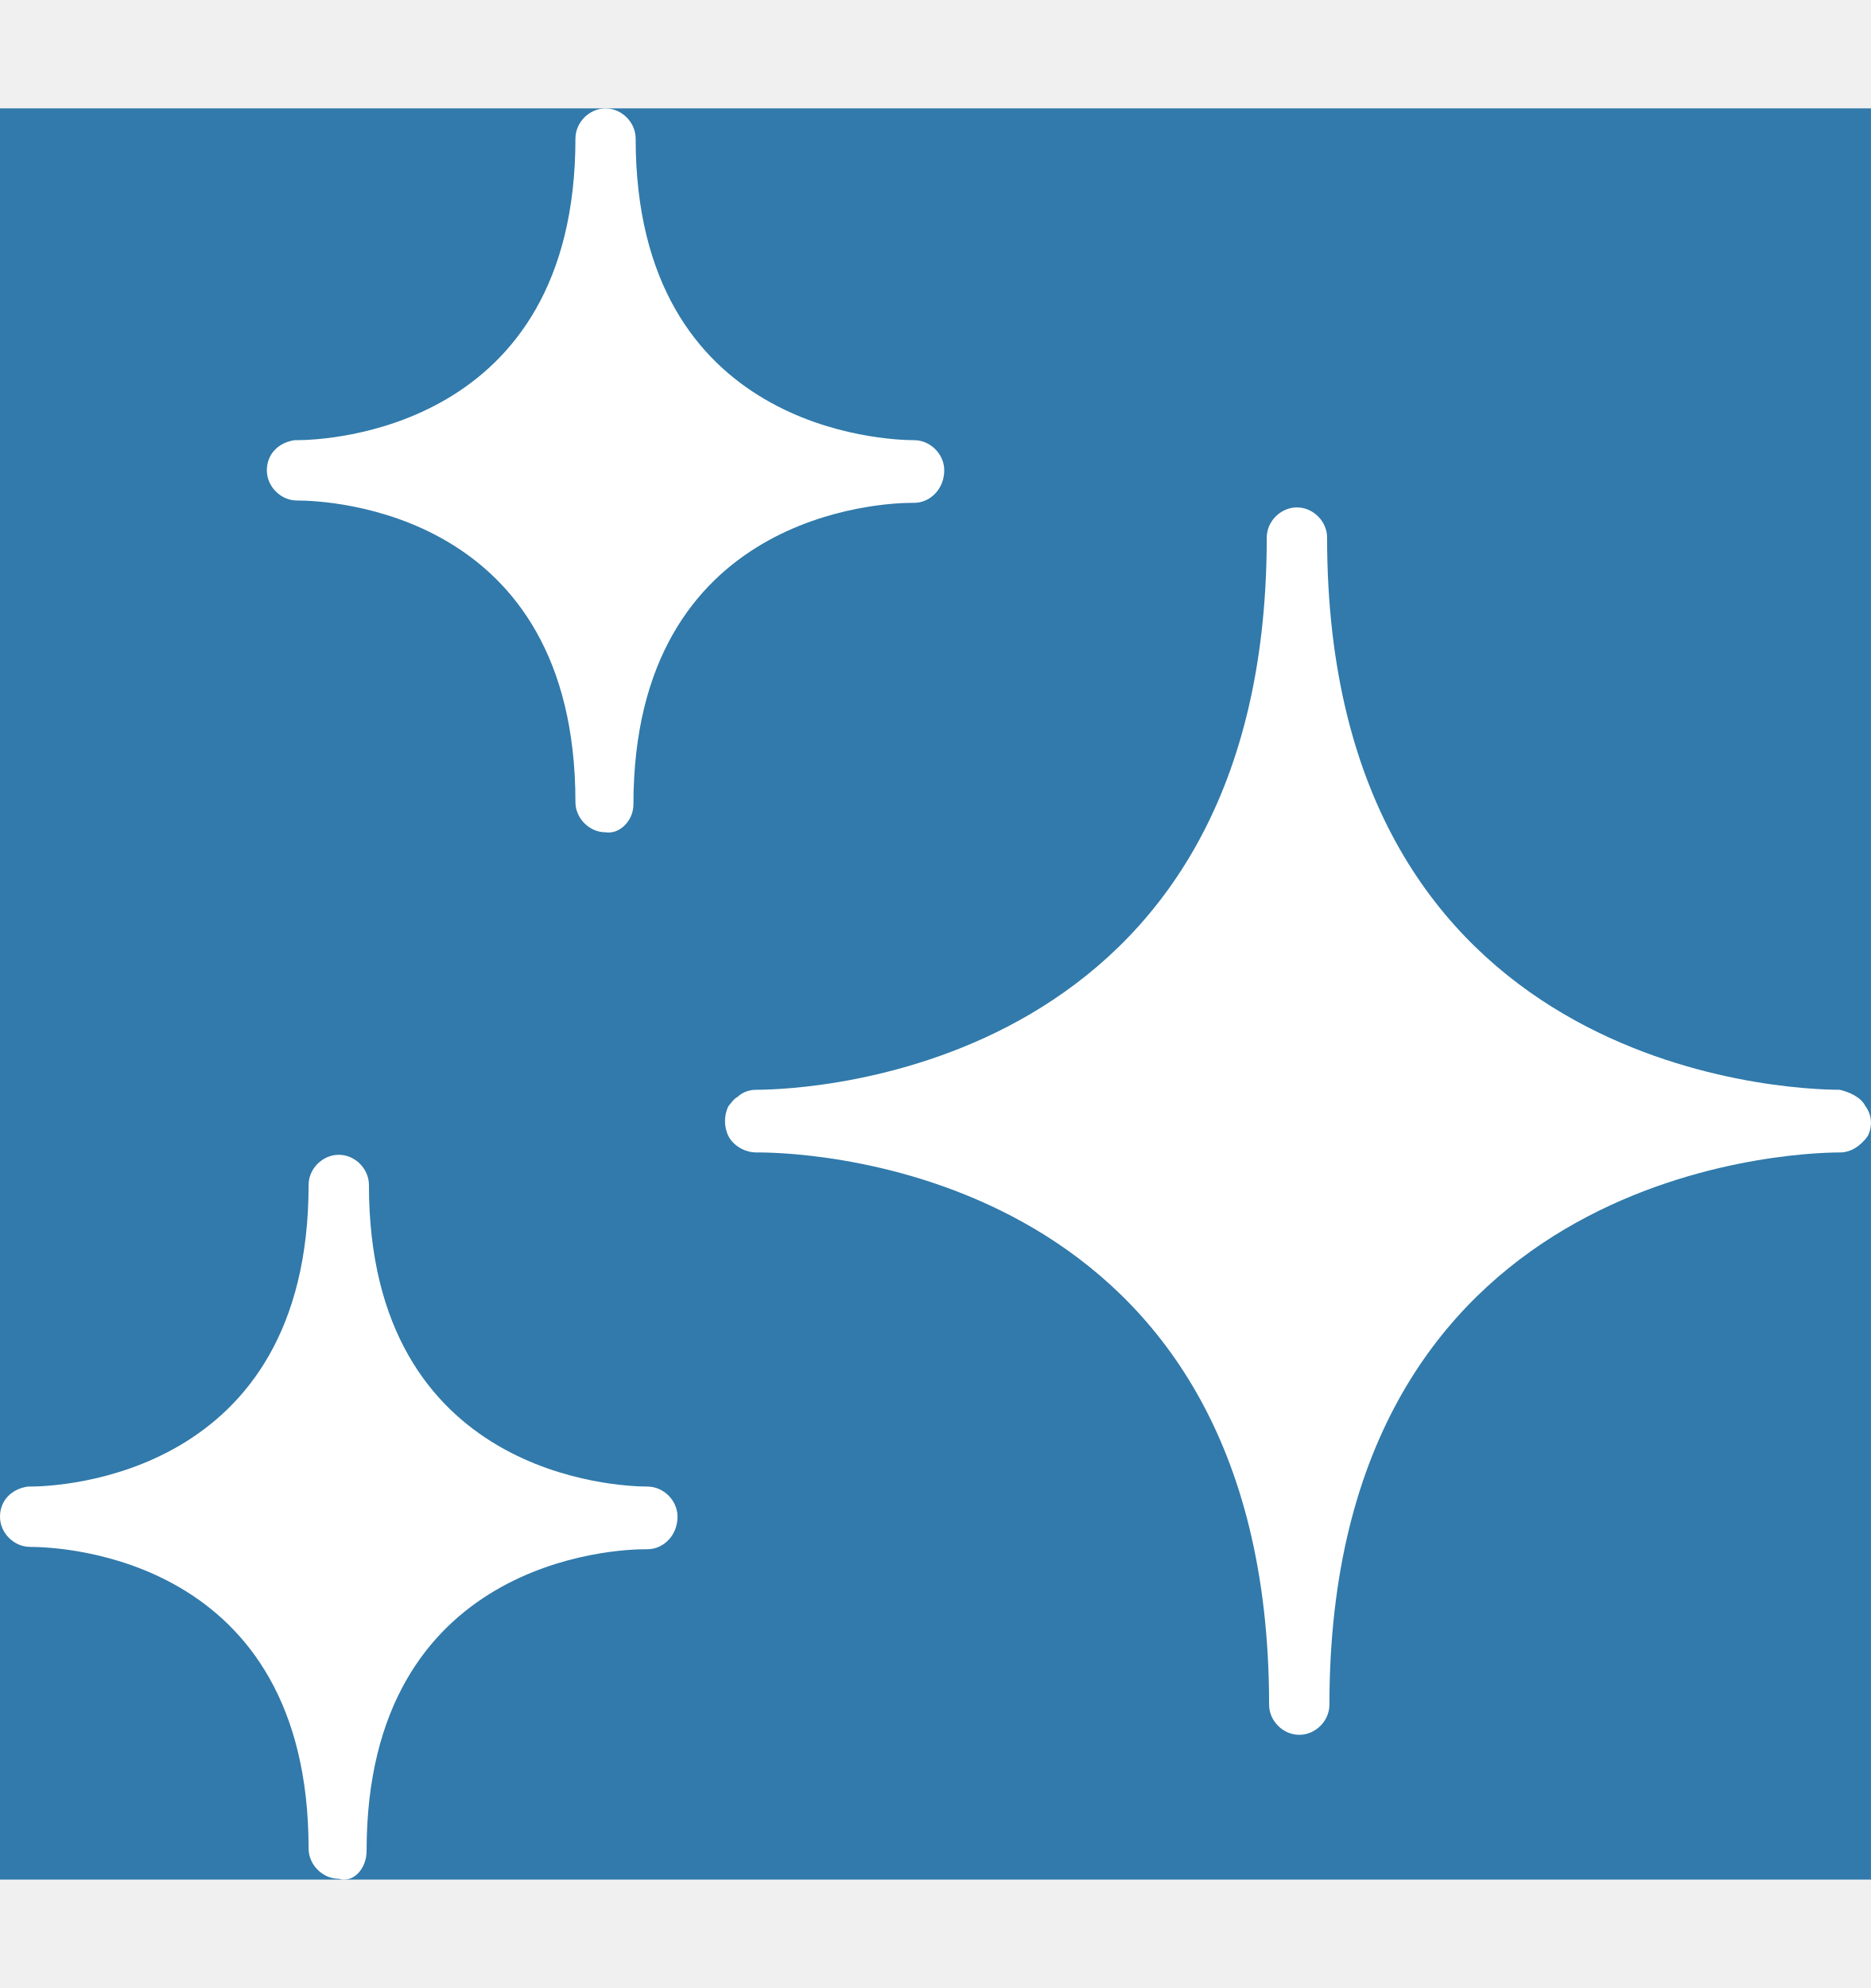
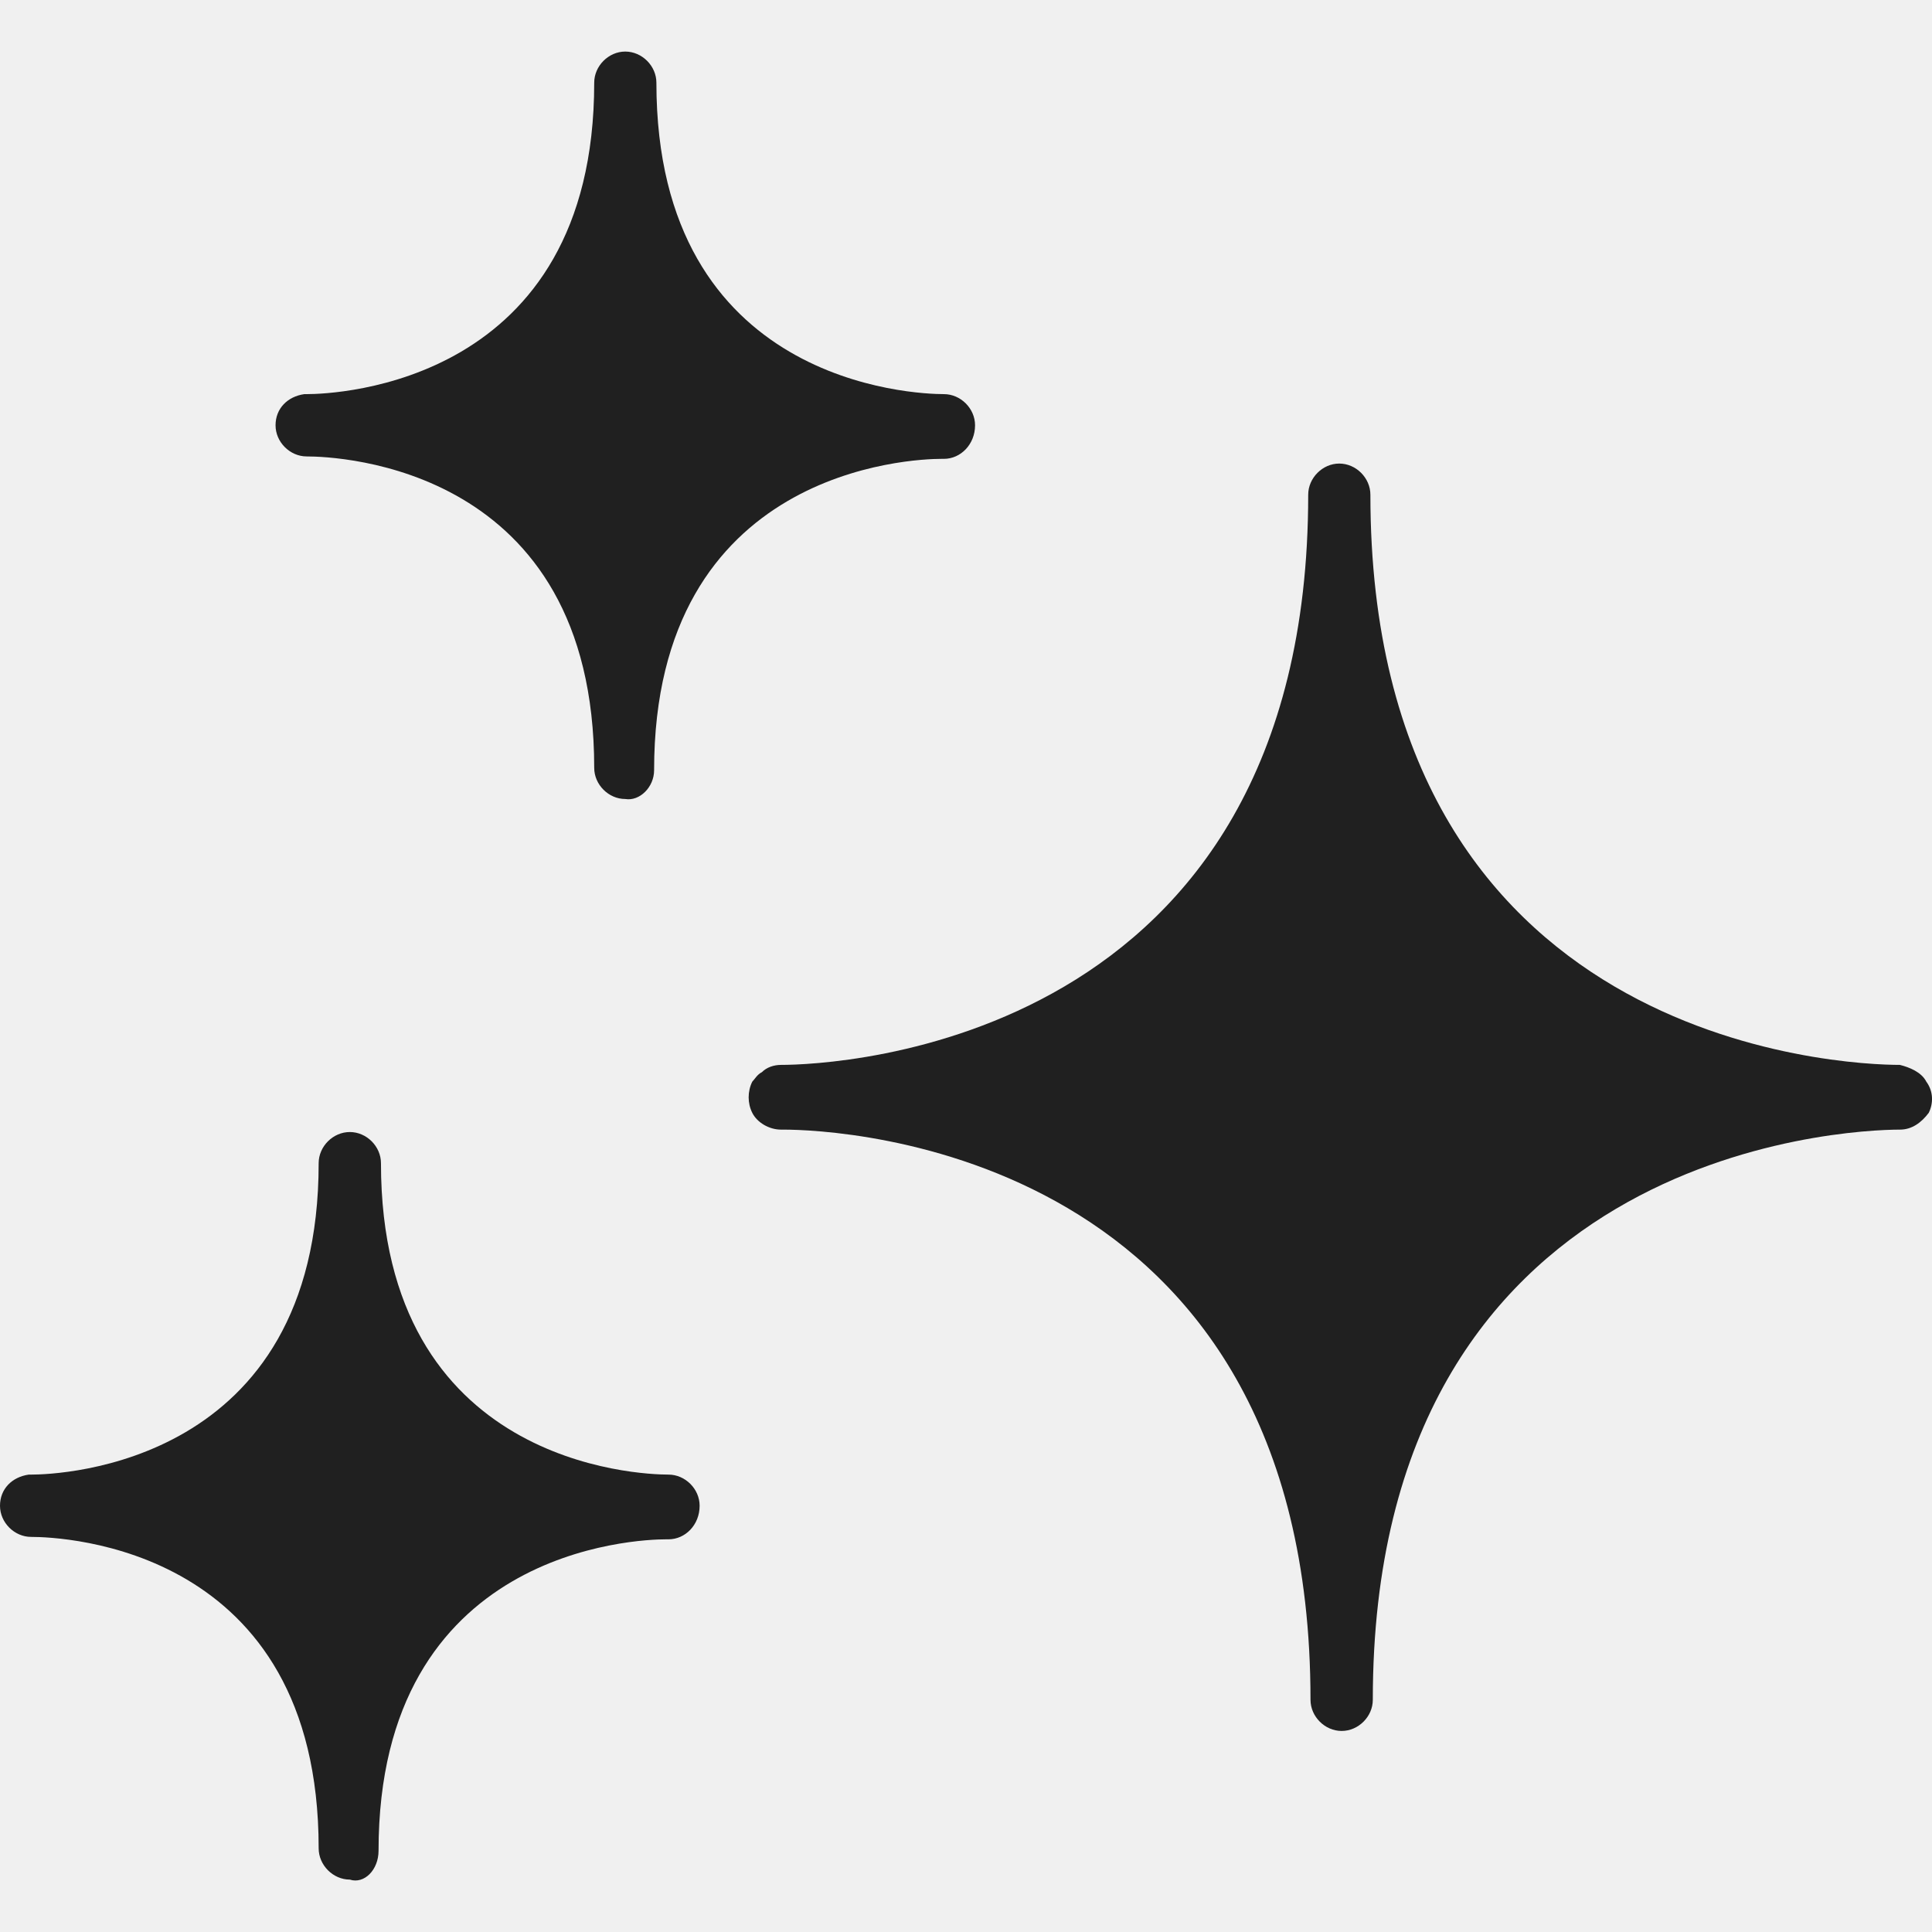
- <svg xmlns="http://www.w3.org/2000/svg" width="16" height="17" viewBox="0 0 16 17" fill="none">
-   <rect width="16" height="15.146" transform="translate(0 0.926758)" fill="#317AAB" />
-   <path d="M15.952 9.458C15.912 9.379 15.813 9.339 15.734 9.319C15.277 9.319 11.349 9.161 11.349 4.597C11.349 4.458 11.23 4.339 11.091 4.339C10.952 4.339 10.833 4.458 10.833 4.597C10.833 9.161 6.905 9.319 6.468 9.319C6.409 9.319 6.349 9.339 6.309 9.379C6.27 9.399 6.25 9.438 6.23 9.458C6.19 9.538 6.19 9.637 6.23 9.716C6.27 9.796 6.369 9.855 6.468 9.855C6.468 9.855 6.468 9.855 6.488 9.855C6.944 9.855 10.853 10.014 10.853 14.577C10.853 14.716 10.972 14.835 11.111 14.835C11.25 14.835 11.369 14.716 11.369 14.577C11.369 10.033 15.277 9.855 15.734 9.855C15.833 9.855 15.913 9.796 15.972 9.716C16.012 9.637 16.012 9.538 15.952 9.458Z" fill="white" />
-   <path d="M5.536 12.712C5.297 12.712 3.155 12.633 3.155 10.133C3.155 9.994 3.036 9.875 2.897 9.875C2.758 9.875 2.639 9.994 2.639 10.133C2.639 12.633 0.496 12.712 0.258 12.712C0.238 12.712 0.238 12.712 0.238 12.712C0.099 12.732 0 12.831 0 12.97C0 13.109 0.119 13.228 0.258 13.228C0.516 13.228 2.639 13.307 2.639 15.807C2.639 15.946 2.758 16.066 2.897 16.066C3.016 16.105 3.135 15.986 3.135 15.827C3.135 13.327 5.278 13.248 5.516 13.248H5.536C5.675 13.248 5.794 13.129 5.794 12.97C5.794 12.831 5.675 12.712 5.536 12.712Z" fill="white" />
-   <path d="M7.817 4.3C7.956 4.3 8.075 4.18 8.075 4.022C8.075 3.883 7.956 3.764 7.817 3.764C7.579 3.764 5.436 3.685 5.436 1.185C5.436 1.046 5.317 0.927 5.178 0.927C5.04 0.927 4.921 1.046 4.921 1.185C4.921 3.685 2.778 3.764 2.54 3.764C2.52 3.764 2.52 3.764 2.52 3.764C2.381 3.784 2.282 3.883 2.282 4.022C2.282 4.161 2.401 4.28 2.54 4.28C2.798 4.28 4.921 4.359 4.921 6.859C4.921 6.998 5.04 7.117 5.178 7.117C5.298 7.137 5.417 7.018 5.417 6.879C5.417 4.379 7.559 4.3 7.798 4.3H7.817Z" fill="white" />
+ <svg xmlns="http://www.w3.org/2000/svg" width="16" height="16" viewBox="0 0 16 16" fill="none">
+   <path d="M15.953 8.958C15.913 8.879 15.814 8.839 15.734 8.819C15.277 8.819 11.349 8.661 11.349 4.097C11.349 3.958 11.23 3.839 11.091 3.839C10.953 3.839 10.834 3.958 10.834 4.097C10.834 8.661 6.905 8.819 6.468 8.819C6.409 8.819 6.349 8.839 6.31 8.879C6.27 8.899 6.25 8.938 6.23 8.958C6.19 9.038 6.19 9.137 6.23 9.216C6.27 9.296 6.369 9.355 6.468 9.355C6.468 9.355 6.468 9.355 6.488 9.355C6.945 9.355 10.853 9.514 10.853 14.077C10.853 14.216 10.972 14.335 11.111 14.335C11.25 14.335 11.369 14.216 11.369 14.077C11.369 9.533 15.278 9.355 15.735 9.355C15.834 9.355 15.913 9.296 15.973 9.216C16.012 9.137 16.012 9.038 15.953 8.958Z" fill="#202020" />
+   <path d="M5.536 12.212C5.297 12.212 3.155 12.133 3.155 9.633C3.155 9.494 3.036 9.375 2.897 9.375C2.758 9.375 2.639 9.494 2.639 9.633C2.639 12.133 0.496 12.212 0.258 12.212C0.238 12.212 0.238 12.212 0.238 12.212C0.099 12.232 0 12.331 0 12.47C0 12.609 0.119 12.728 0.258 12.728C0.516 12.728 2.639 12.807 2.639 15.307C2.639 15.446 2.758 15.566 2.897 15.566C3.016 15.605 3.135 15.486 3.135 15.327C3.135 12.827 5.278 12.748 5.516 12.748H5.536C5.675 12.748 5.794 12.629 5.794 12.47C5.794 12.331 5.675 12.212 5.536 12.212Z" fill="#202020" />
+   <path d="M7.817 3.8C7.956 3.8 8.075 3.68 8.075 3.522C8.075 3.383 7.956 3.264 7.817 3.264C7.579 3.264 5.436 3.185 5.436 0.685C5.436 0.546 5.317 0.427 5.178 0.427C5.04 0.427 4.921 0.546 4.921 0.685C4.921 3.185 2.778 3.264 2.54 3.264C2.52 3.264 2.52 3.264 2.52 3.264C2.381 3.284 2.282 3.383 2.282 3.522C2.282 3.661 2.401 3.78 2.54 3.78C2.798 3.78 4.921 3.859 4.921 6.359C4.921 6.498 5.04 6.617 5.178 6.617C5.298 6.637 5.417 6.518 5.417 6.379C5.417 3.879 7.559 3.8 7.798 3.8H7.817Z" fill="#202020" />
</svg>
